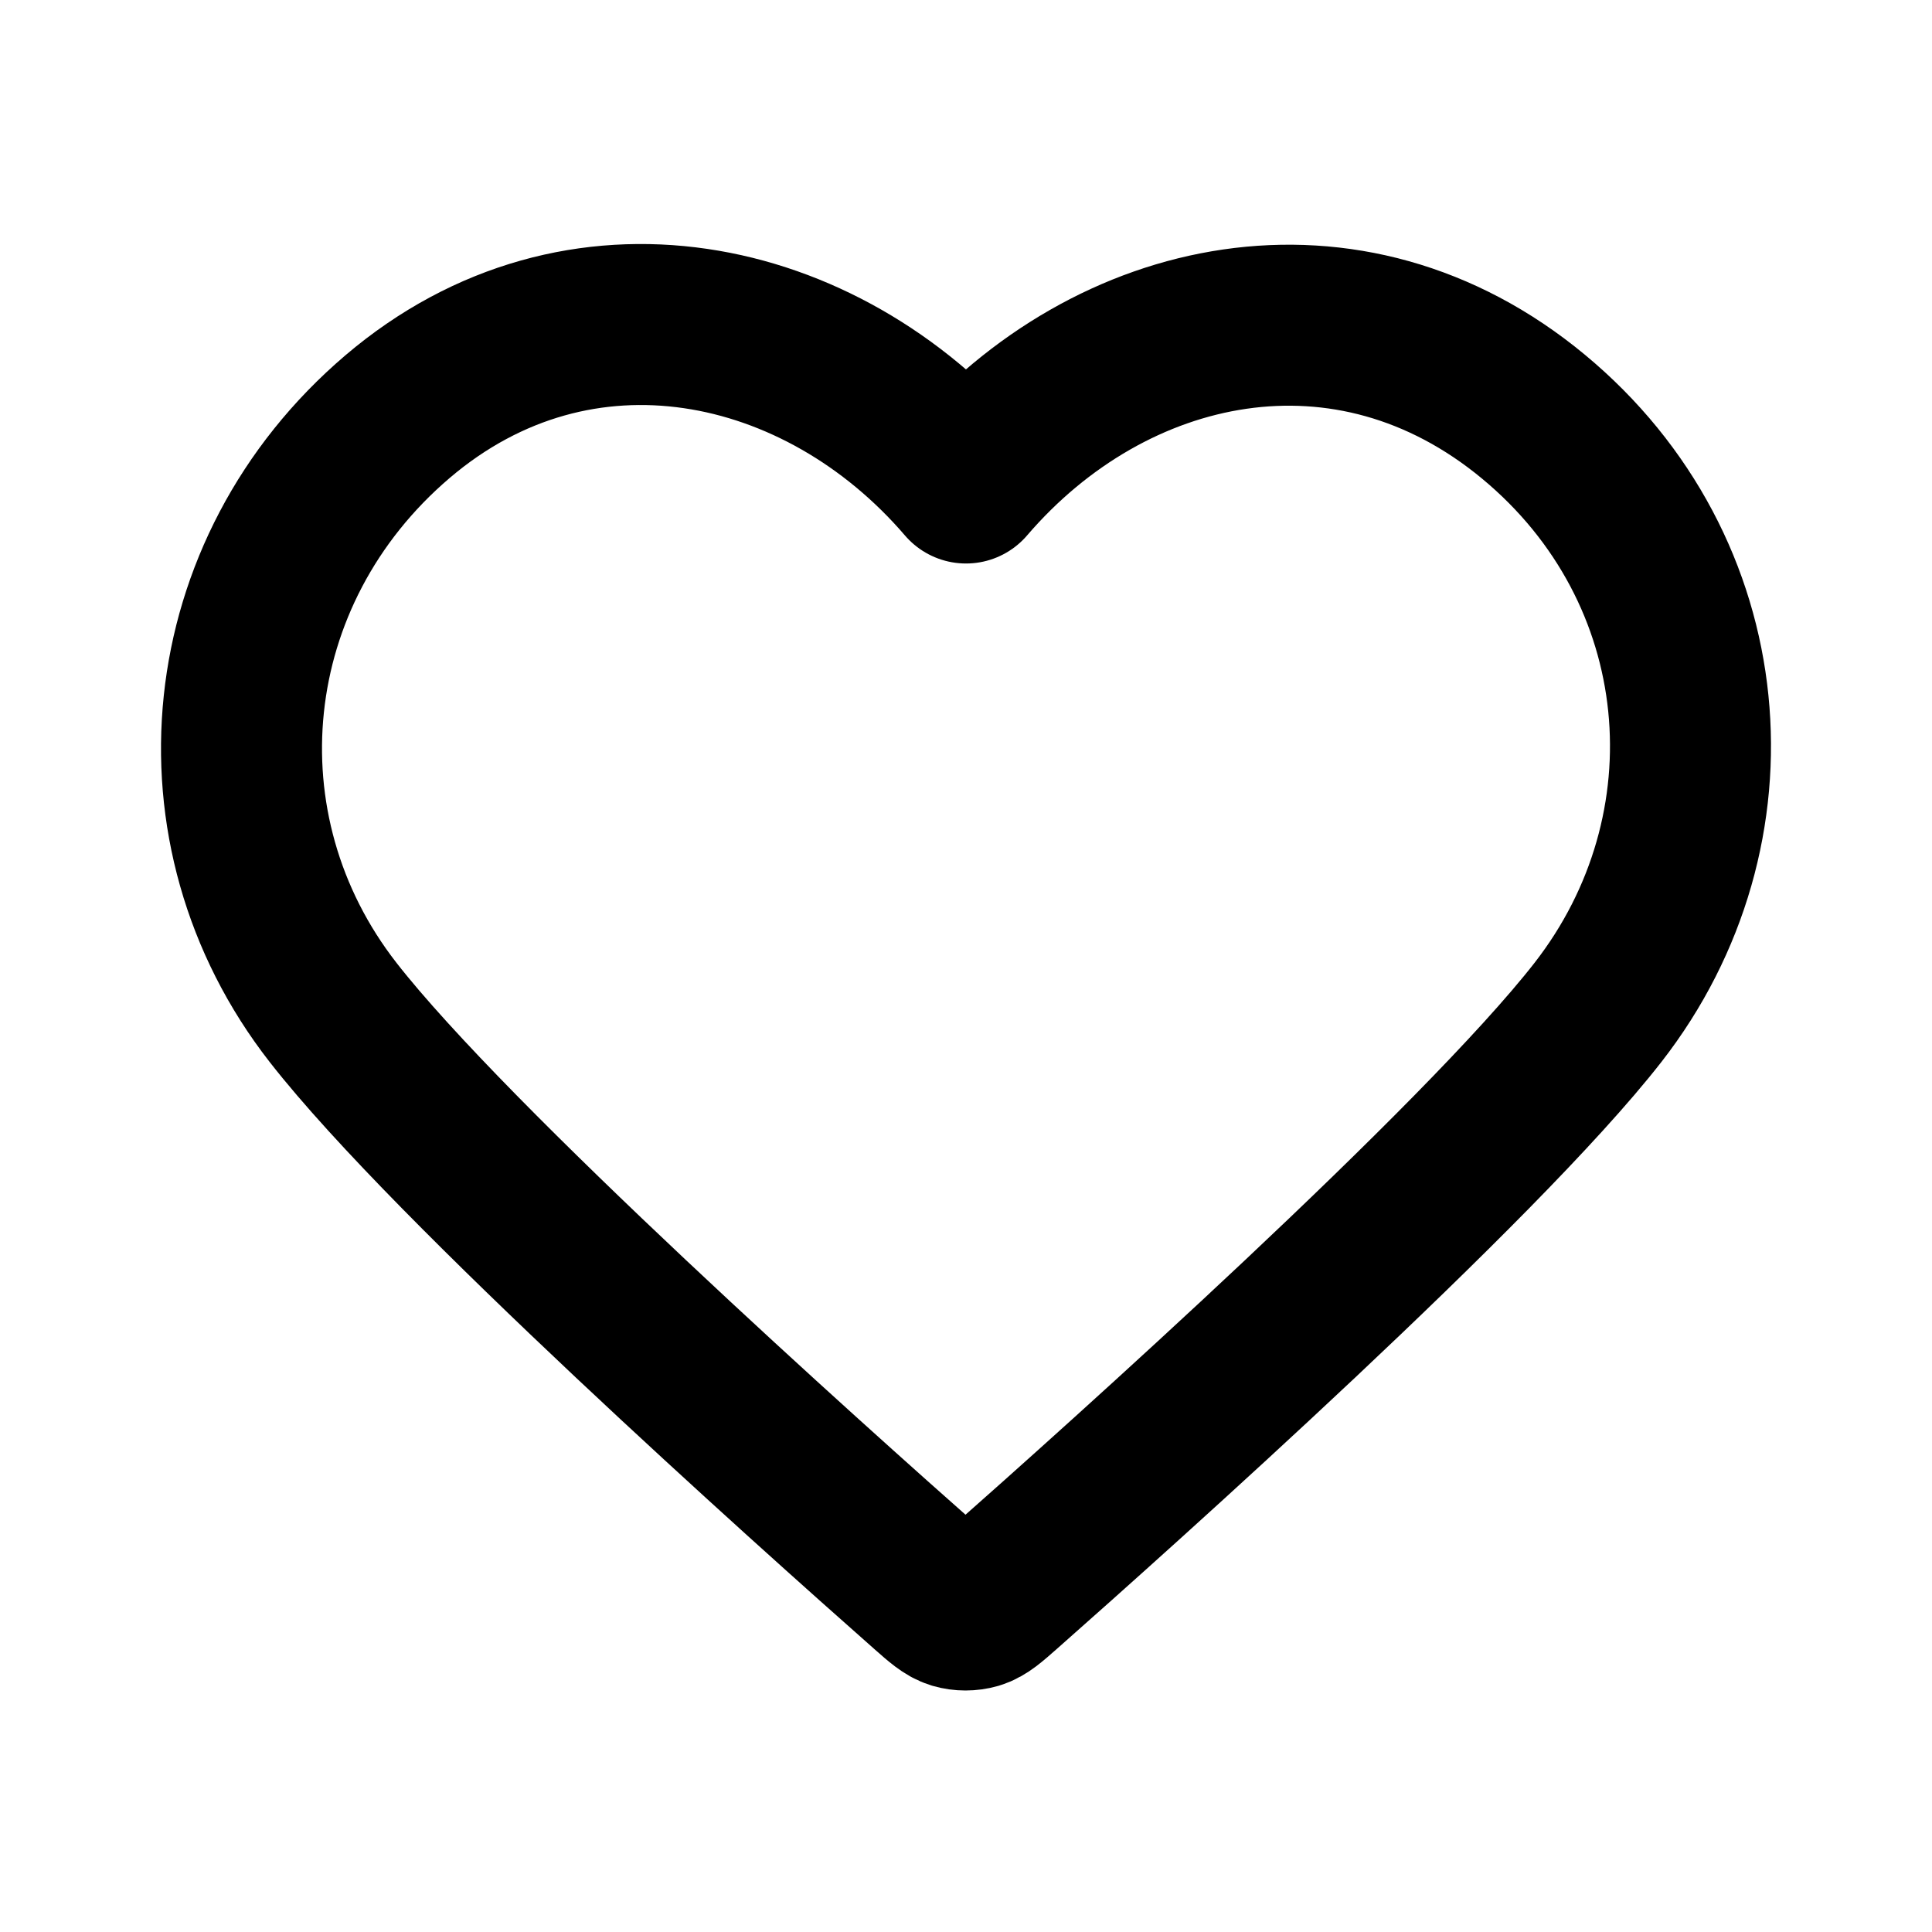
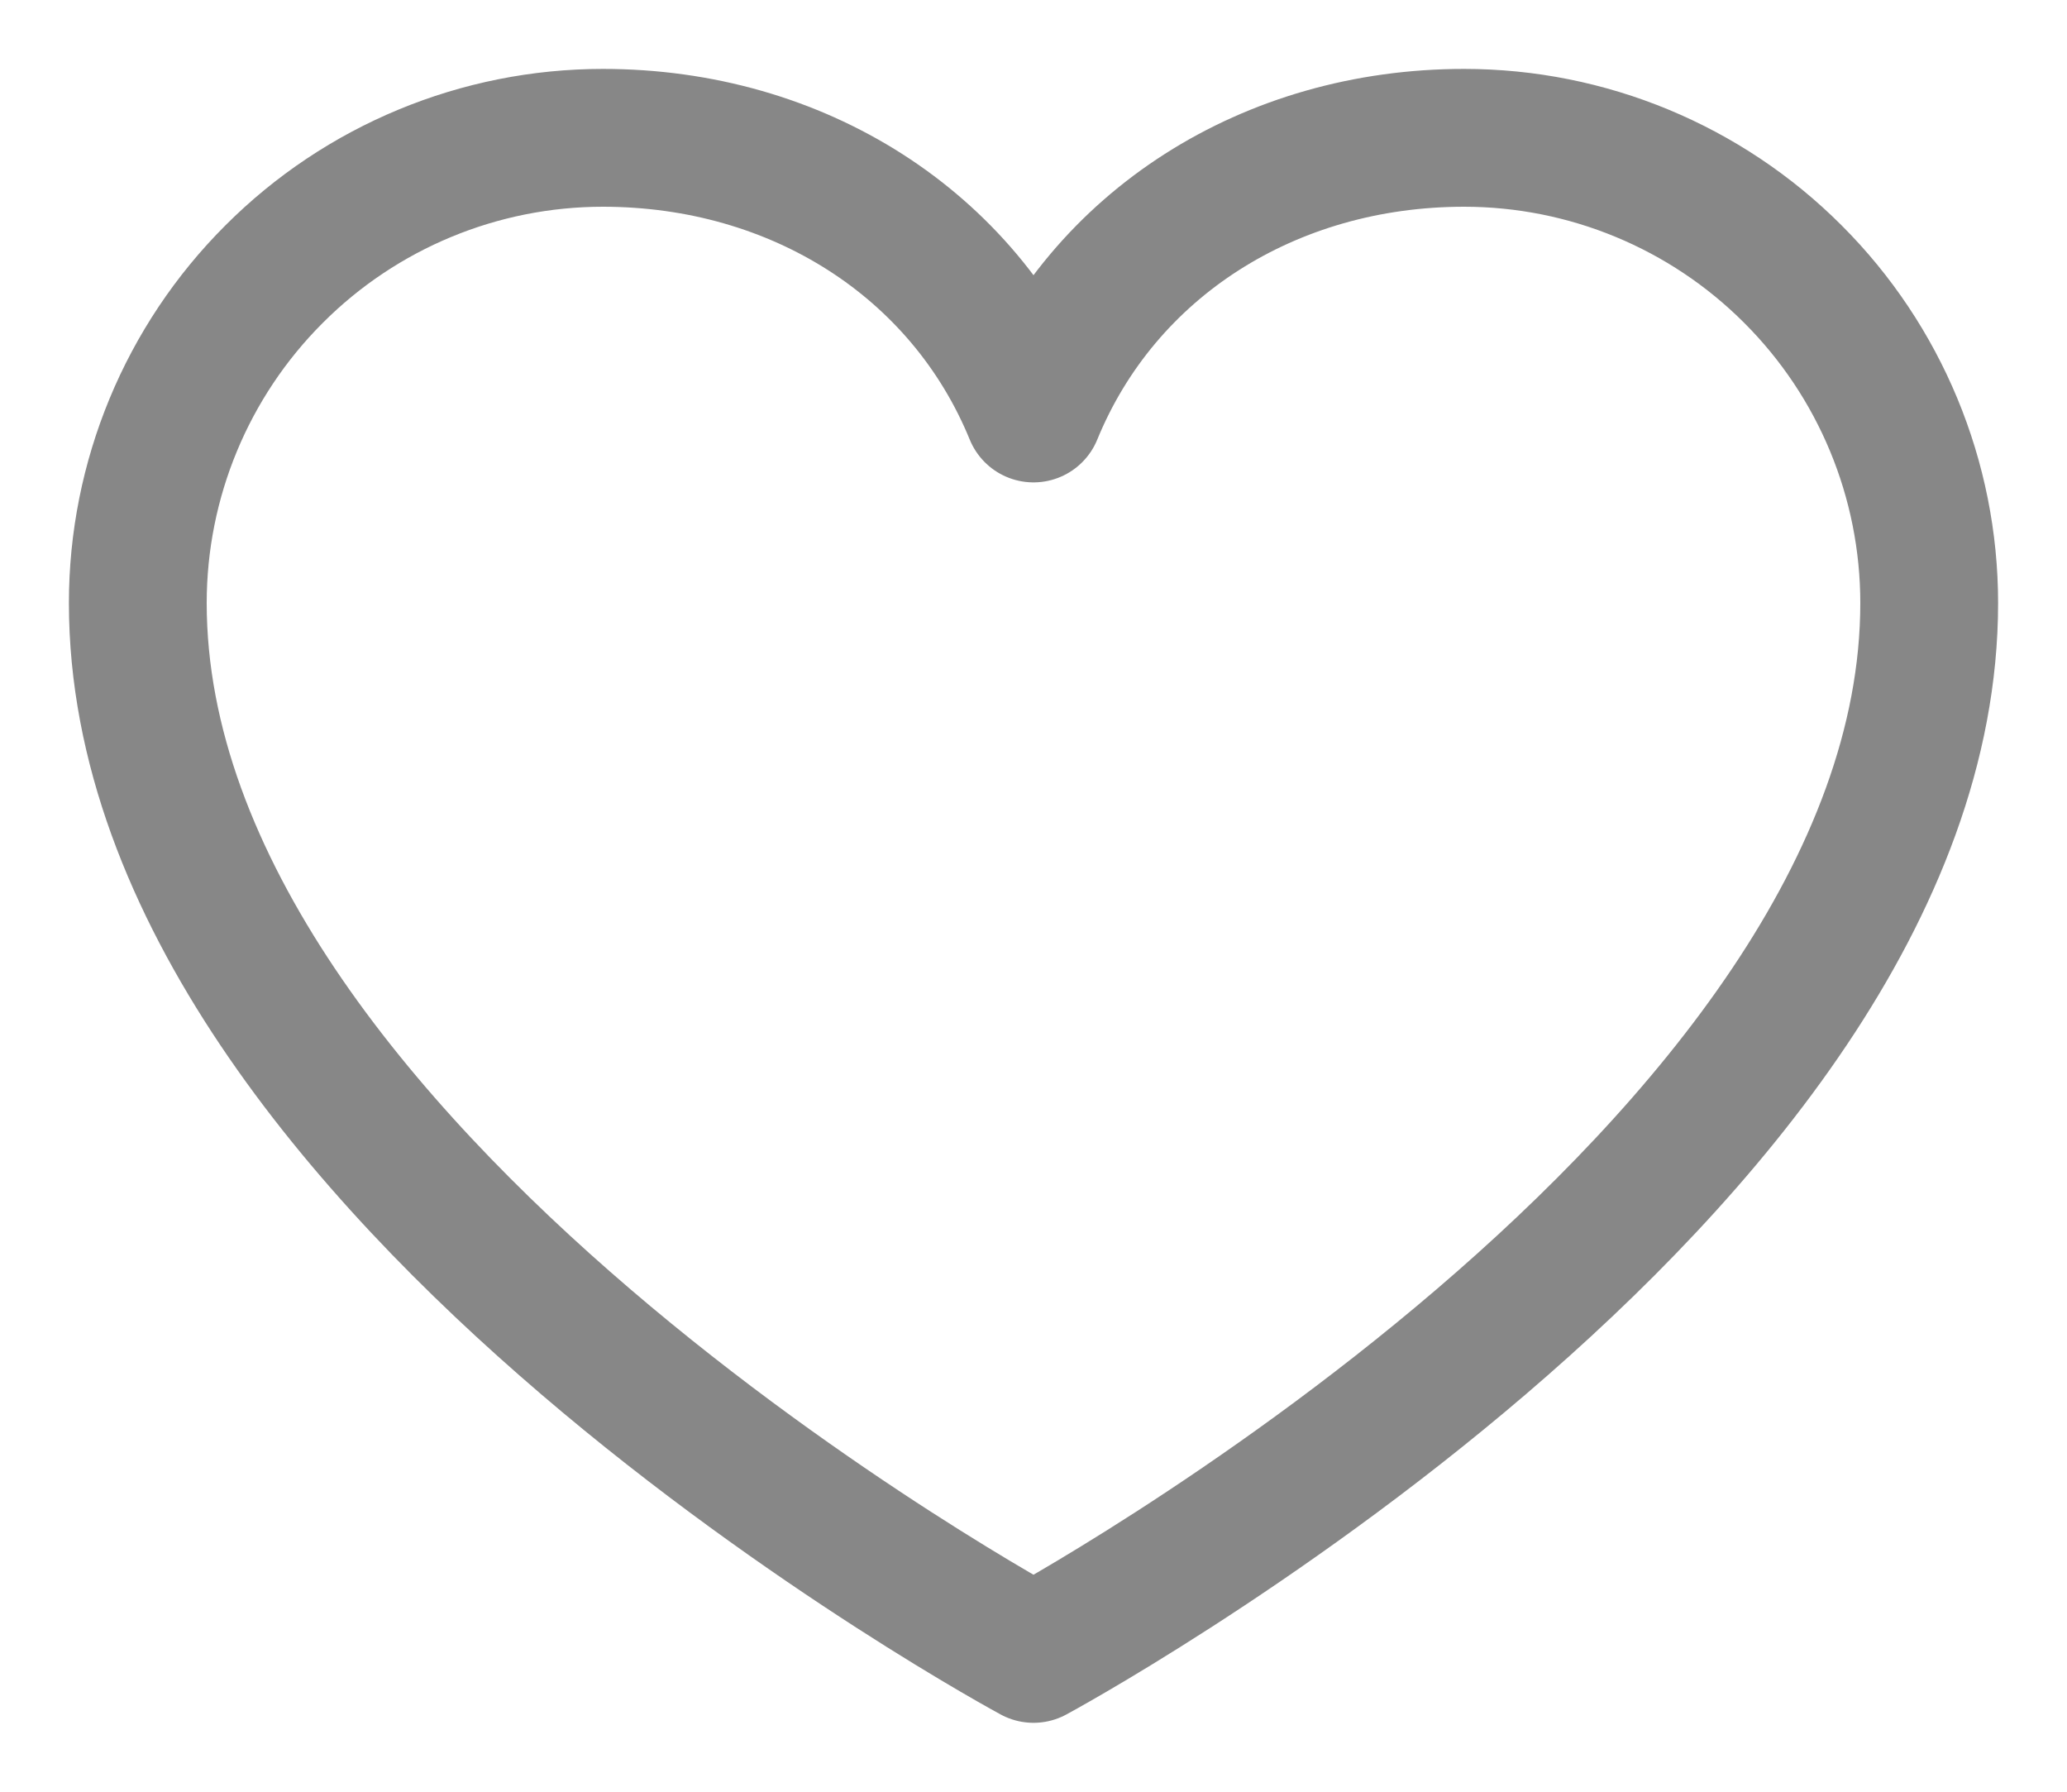
- <svg xmlns="http://www.w3.org/2000/svg" width="100%" height="100%" viewBox="0 0 24 24" fill="none">
-   <path fill-rule="evenodd" clip-rule="evenodd" d="M12 6C10.201 3.903 7.194 3.255 4.939 5.175C2.685 7.096 2.367 10.306 4.138 12.577C5.61 14.465 10.065 18.448 11.525 19.737C11.688 19.881 11.77 19.953 11.865 19.982C11.948 20.006 12.039 20.006 12.123 19.982C12.218 19.953 12.299 19.881 12.463 19.737C13.923 18.448 18.378 14.465 19.85 12.577C21.62 10.306 21.342 7.075 19.048 5.175C16.755 3.275 13.799 3.903 12 6Z" stroke="#000000" stroke-width="2" stroke-linecap="round" stroke-linejoin="round" />
+ <svg xmlns="http://www.w3.org/2000/svg" width="15" height="13" viewBox="0 0 15 13" fill="none">
+   <path d="M7.5 12C7.5 12 1 8.5 1 4.375C1 3.48 1.356 2.621 1.989 1.989C2.621 1.356 3.48 1 4.375 1C5.787 1 6.996 1.769 7.5 3C8.004 1.769 9.213 1 10.625 1C11.52 1 12.379 1.356 13.011 1.989C13.644 2.621 14 3.48 14 4.375C14 8.5 7.5 12 7.5 12Z" stroke="#878787" stroke-linecap="round" stroke-linejoin="round" />
</svg>
